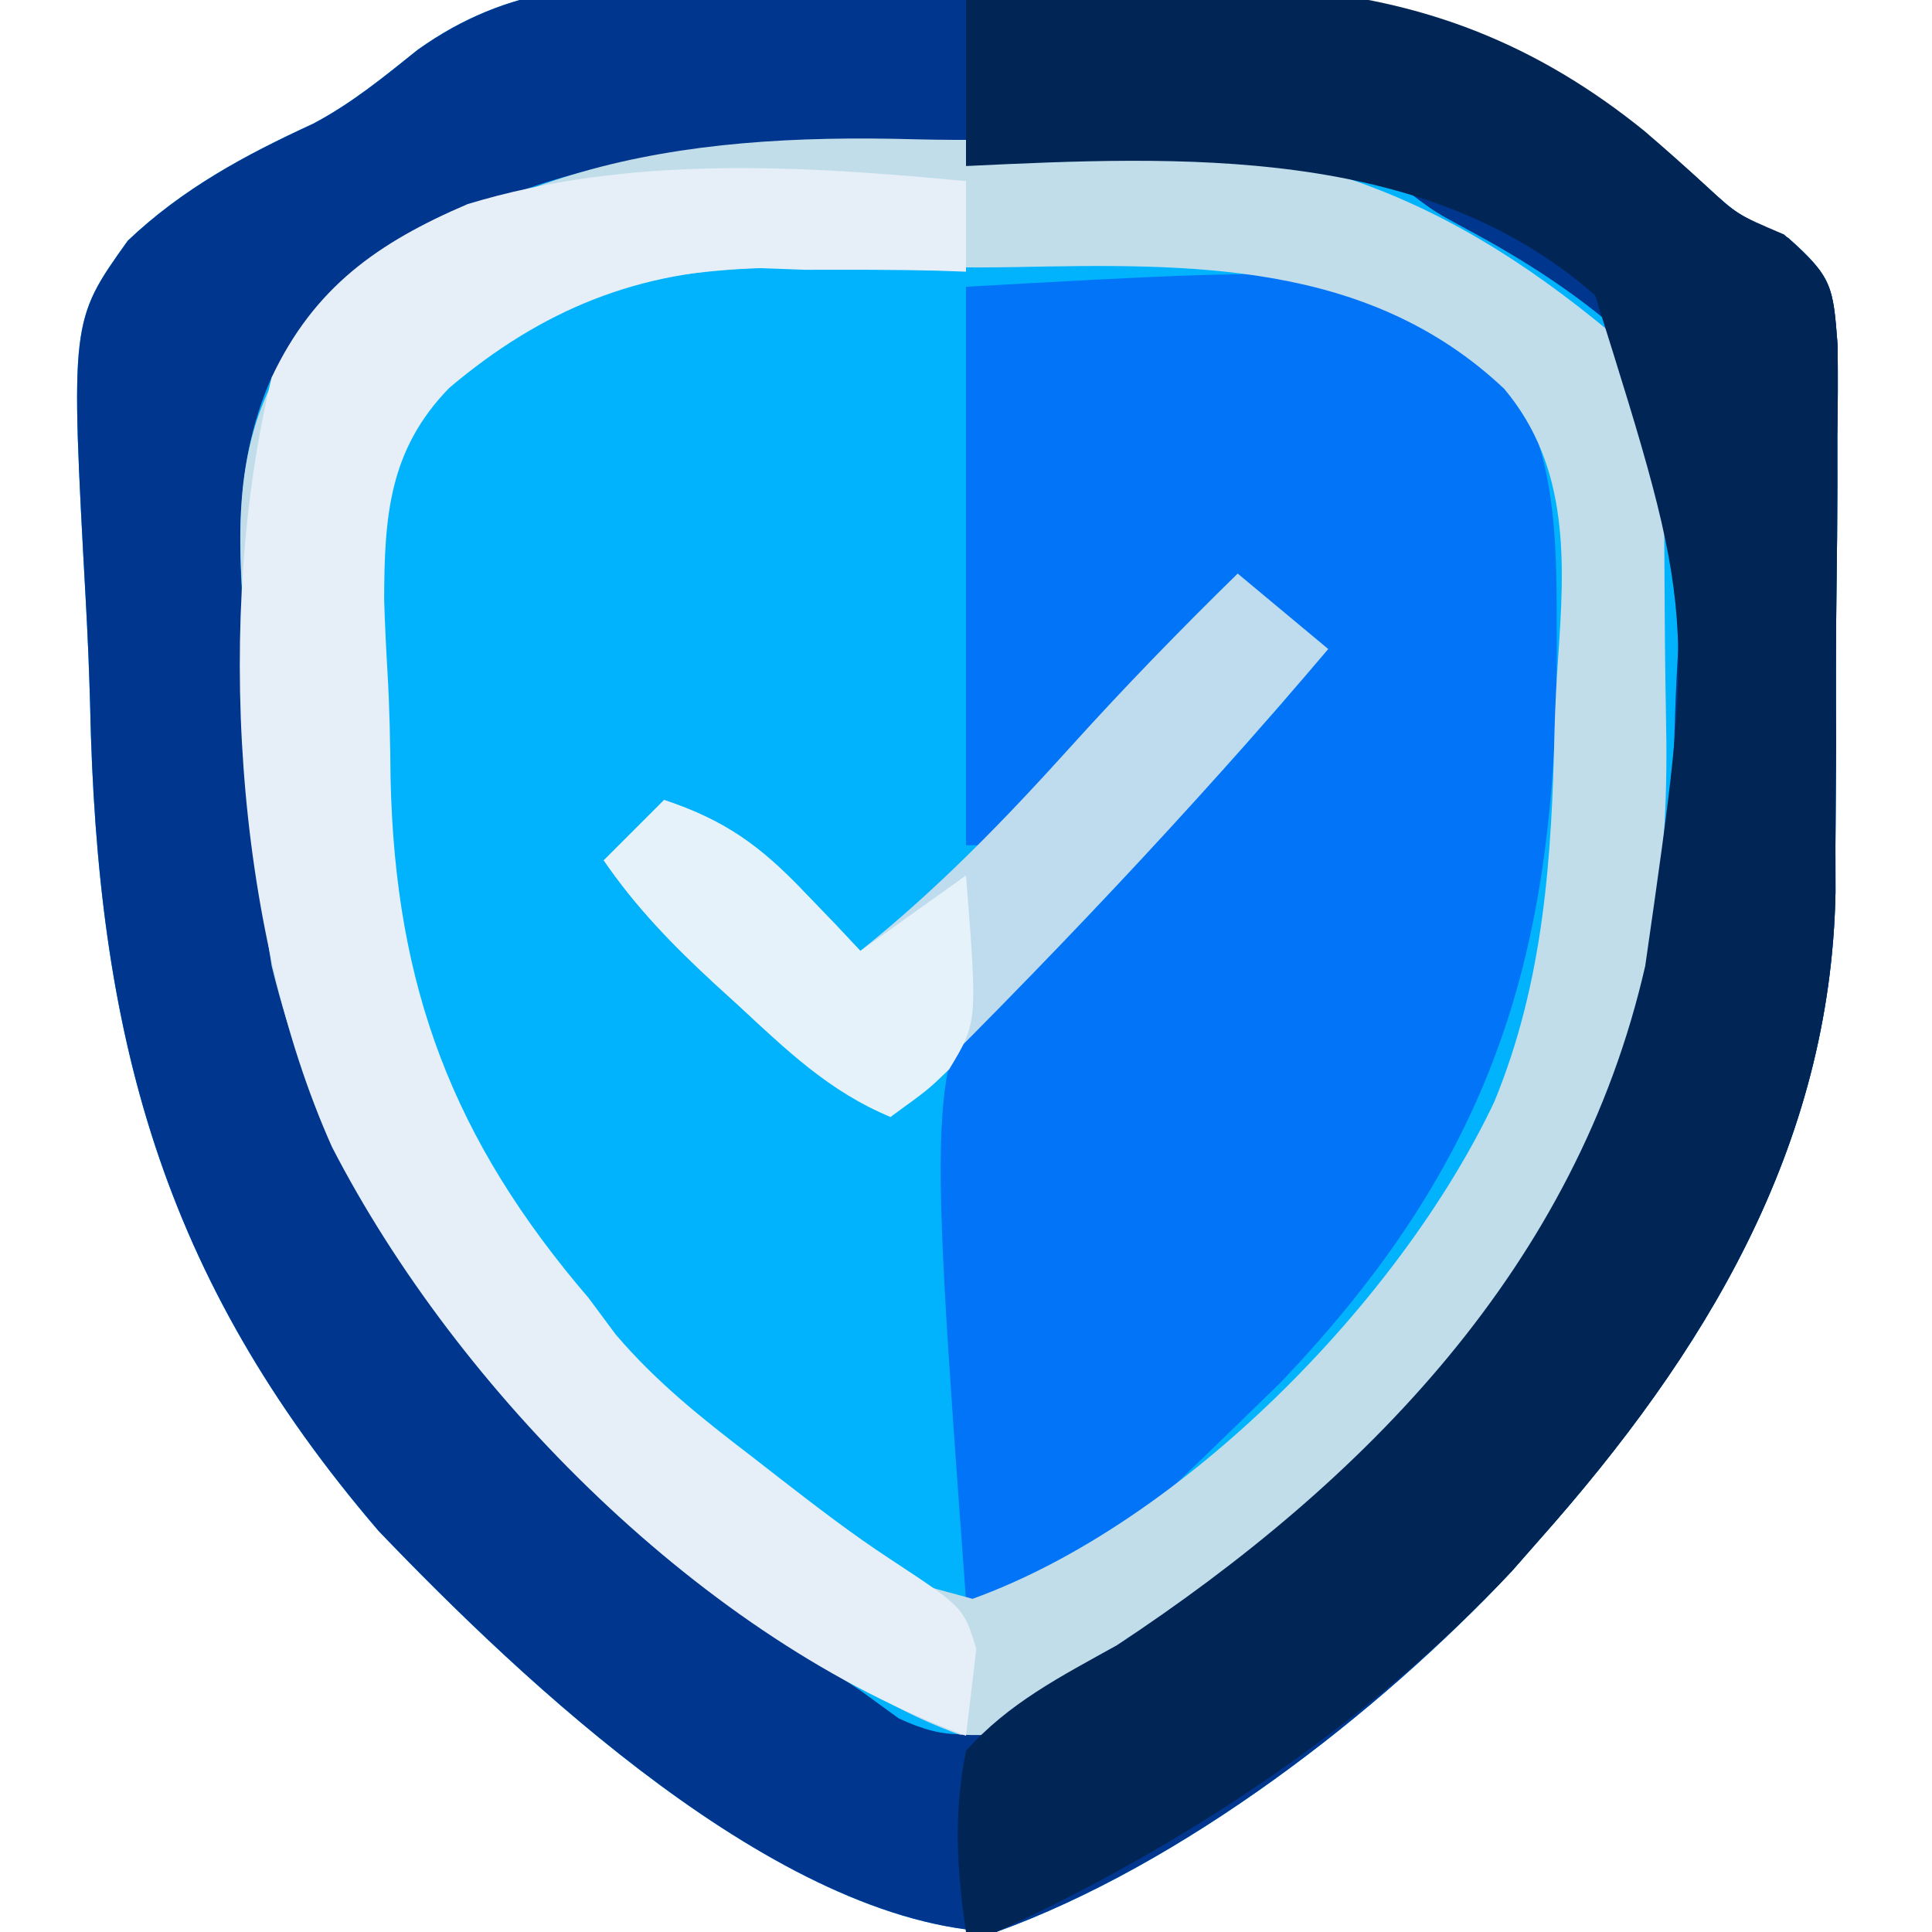
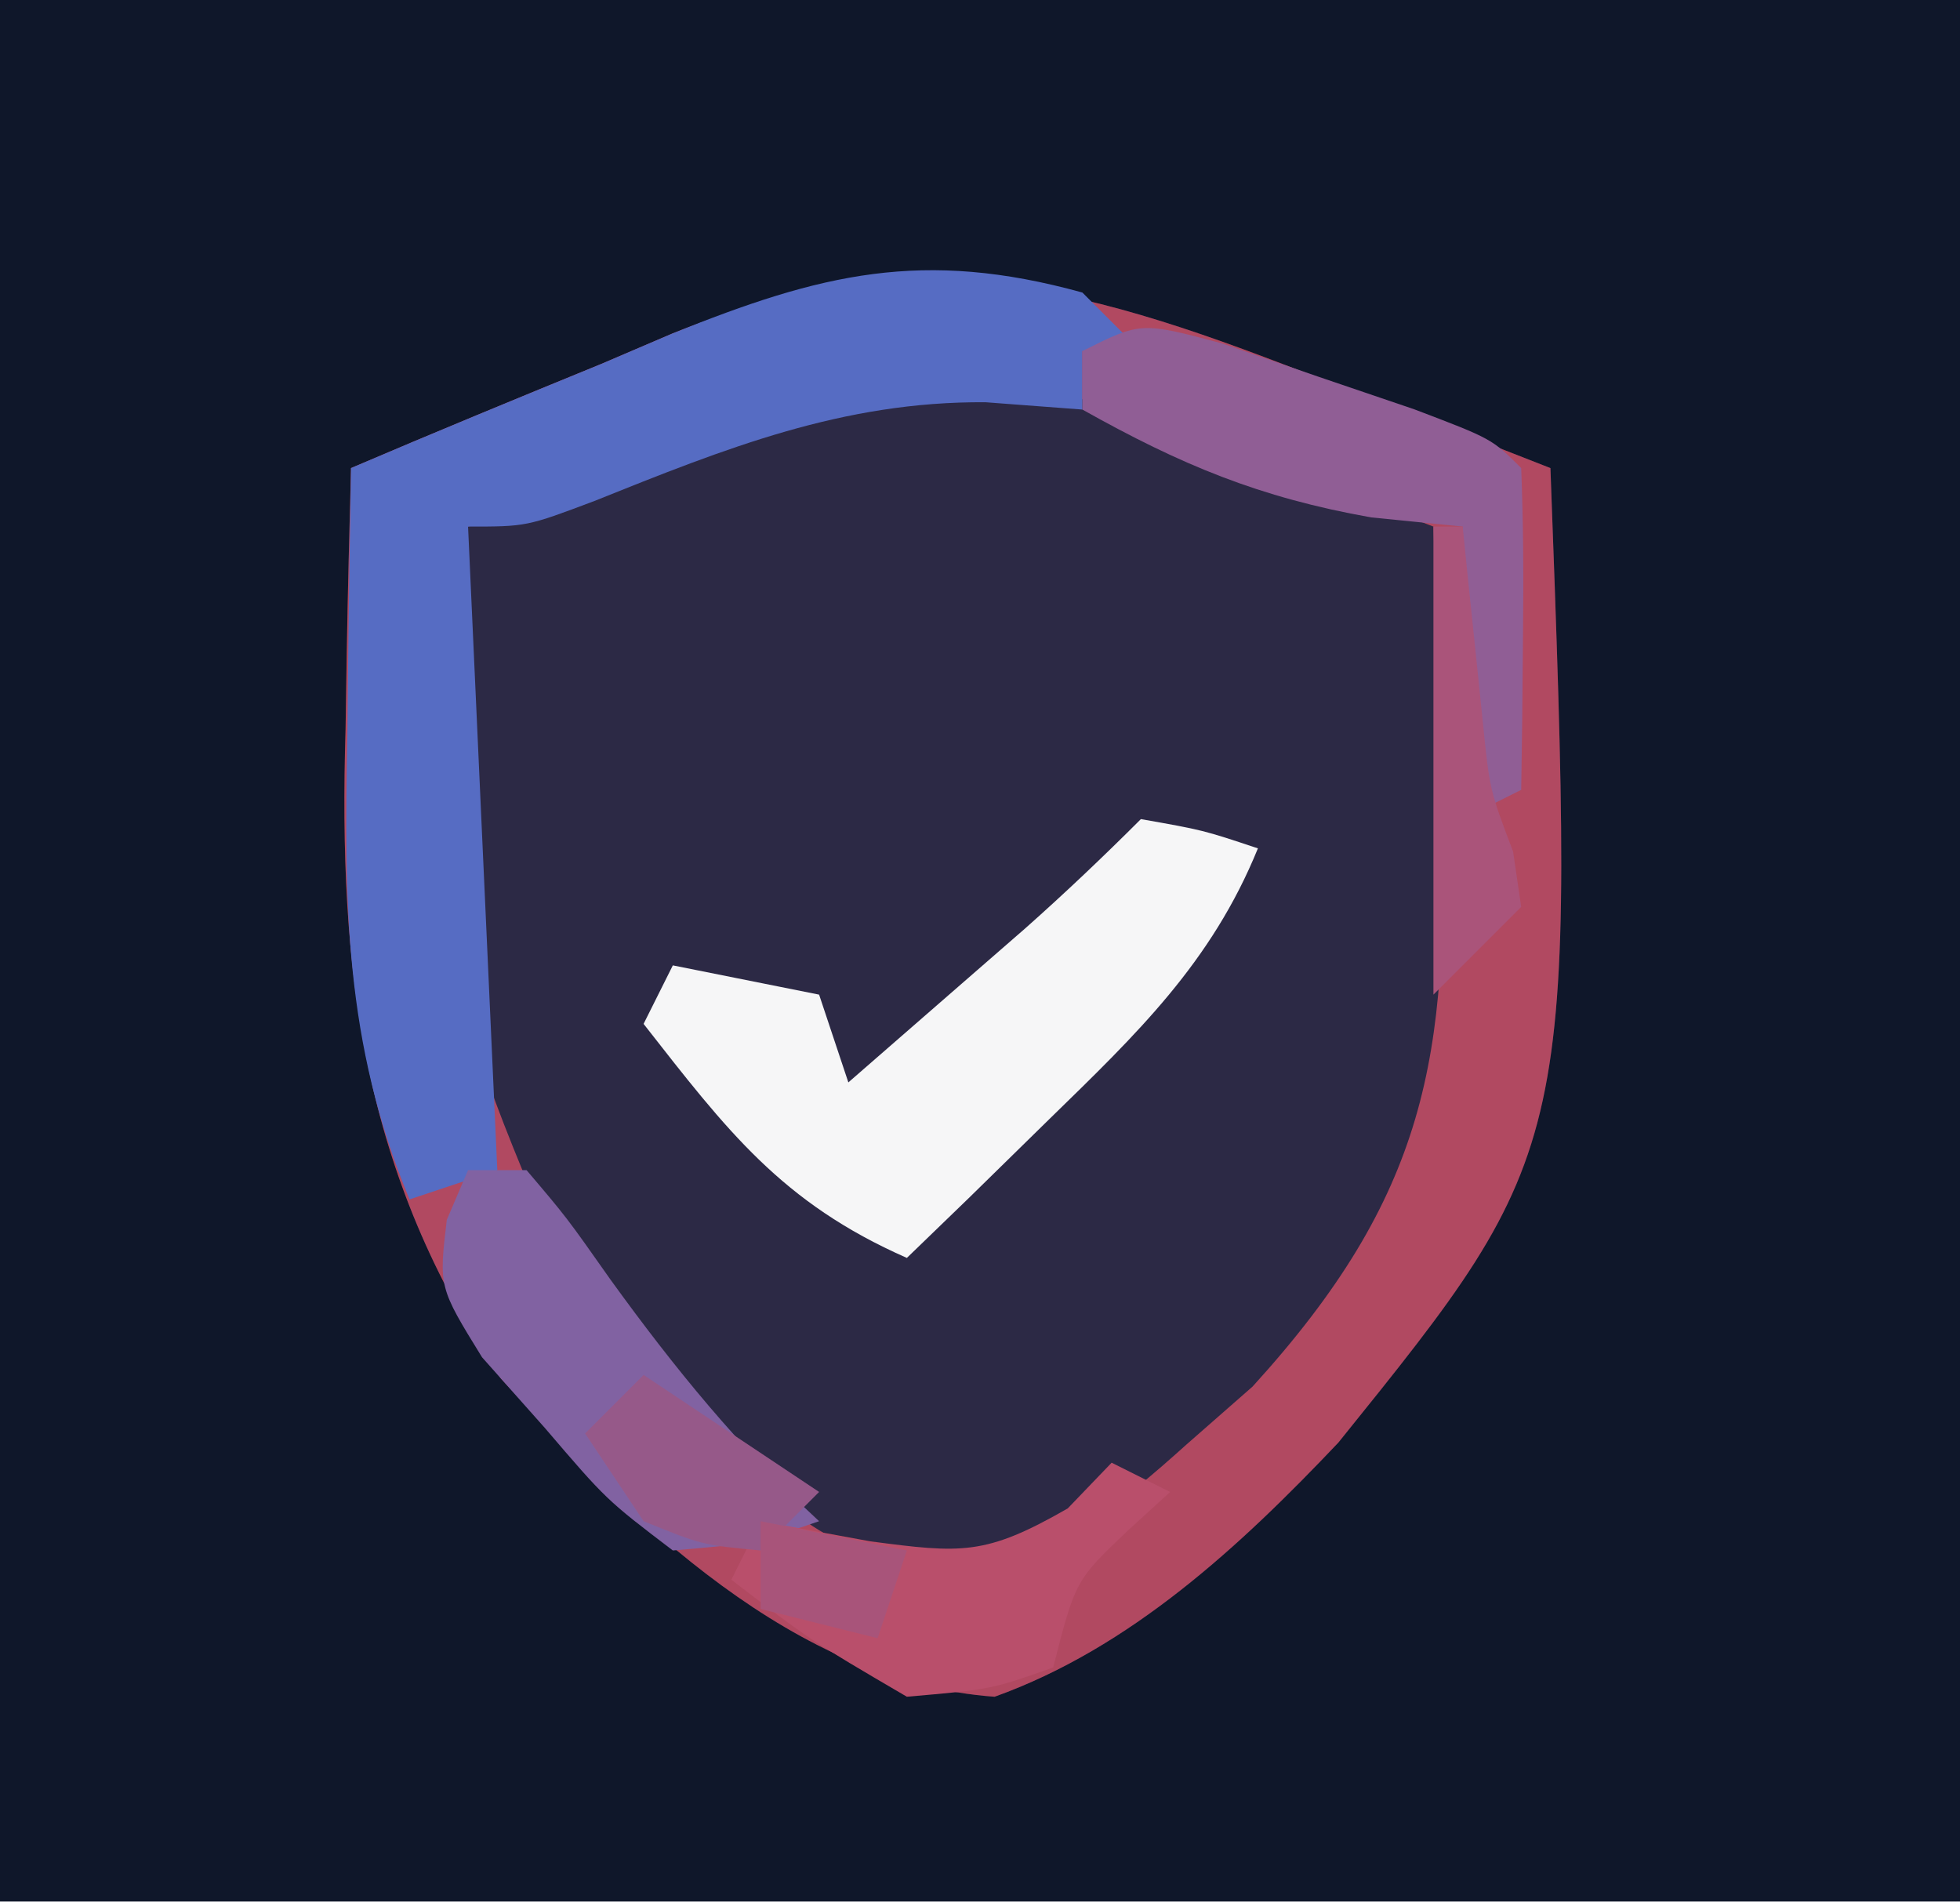
- <svg xmlns="http://www.w3.org/2000/svg" version="1.1" width="128" height="128">
-   <path d="M0 0 C1.315 -0.023 2.629 -0.047 3.984 -0.071 C6.759 -0.112 9.533 -0.126 12.309 -0.121 C15.114 -0.121 17.912 -0.169 20.715 -0.265 C39.048 -0.884 52.311 0.749 66.306 13.597 C68.297 15.413 68.297 15.413 71.644 16.942 C74.605 19.567 74.604 20.225 74.909 24.029 C74.935 26.047 74.927 28.065 74.891 30.082 C74.892 31.696 74.892 31.696 74.894 33.342 C74.889 35.621 74.87 37.901 74.836 40.181 C74.79 43.636 74.795 47.088 74.809 50.543 C74.797 52.764 74.783 54.986 74.766 57.207 C74.768 58.736 74.768 58.736 74.771 60.296 C74.445 77.187 66.109 90.853 55.164 103.176 C54.561 103.863 53.958 104.55 53.336 105.258 C44.434 114.76 31.467 124.738 19.164 129.176 C4.678 128.603 -12.175 112.594 -21.746 102.613 C-36.214 85.738 -40.405 69.653 -40.866 47.89 C-40.929 45.586 -41.025 43.284 -41.153 40.983 C-42.17 22.443 -42.17 22.443 -38.369 17.122 C-34.733 13.672 -30.613 11.454 -26.089 9.373 C-23.512 8.004 -21.441 6.302 -19.166 4.477 C-13.057 0.121 -7.327 0.046 0 0 Z " fill="#01B3FD" transform="translate(46.83594,-1.175781)" />
-   <path d="M0 0 C1.315 -0.023 2.629 -0.047 3.984 -0.071 C6.759 -0.112 9.533 -0.126 12.309 -0.121 C15.114 -0.121 17.912 -0.169 20.715 -0.265 C39.048 -0.884 52.311 0.749 66.306 13.597 C68.297 15.413 68.297 15.413 71.644 16.942 C74.605 19.567 74.604 20.225 74.909 24.029 C74.935 26.047 74.927 28.065 74.891 30.082 C74.892 31.696 74.892 31.696 74.894 33.342 C74.889 35.621 74.87 37.901 74.836 40.181 C74.79 43.636 74.795 47.088 74.809 50.543 C74.797 52.764 74.783 54.986 74.766 57.207 C74.768 58.736 74.768 58.736 74.771 60.296 C74.445 77.187 66.109 90.853 55.164 103.176 C54.561 103.863 53.958 104.55 53.336 105.258 C44.434 114.76 31.467 124.738 19.164 129.176 C4.678 128.603 -12.175 112.594 -21.746 102.613 C-36.214 85.738 -40.405 69.653 -40.866 47.89 C-40.929 45.586 -41.025 43.284 -41.153 40.983 C-42.17 22.443 -42.17 22.443 -38.369 17.122 C-34.733 13.672 -30.613 11.454 -26.089 9.373 C-23.512 8.004 -21.441 6.302 -19.166 4.477 C-13.057 0.121 -7.327 0.046 0 0 Z M-28.836 26.176 C-31.653 32.489 -30.98 38.961 -30.398 45.676 C-30.341 47.372 -30.292 49.069 -30.252 50.766 C-29.507 71.155 -21.572 86.377 -6.879 100.531 C-1.598 105.261 4.261 109.27 10.164 113.176 C11.002 113.784 11.84 114.393 12.703 115.02 C16.014 116.575 17.684 116.205 21.164 115.176 C30.303 110.388 37.87 103.358 45.164 96.176 C46.405 94.971 46.405 94.971 47.672 93.742 C60.064 80.951 63.703 65.898 64.139 48.589 C64.197 46.82 64.286 45.05 64.406 43.284 C65.31 33.279 65.31 33.279 61.717 24.294 C58.182 20.944 54.213 18.41 49.922 16.133 C48.164 15.176 48.164 15.176 45.877 13.447 C38.774 10.12 29.368 11.285 21.669 11.18 C19.317 11.136 16.965 11.062 14.615 10.955 C-1.932 10.207 -18.241 11.73 -28.836 26.176 Z " fill="#01368F" transform="translate(46.83594,-1.175781)" />
-   <path d="M0 0 C26.245 -1.474 26.245 -1.474 34.199 4.057 C39.591 9.427 39.102 17.446 39.139 24.575 C39.019 44.459 34.868 57.893 20.812 72.625 C6.045 87 6.045 87 0 87 C-2.605 51.432 -2.605 51.432 3.094 43.418 C6.108 40.197 9.502 37.622 13.196 35.226 C15.665 33.548 17.517 31.521 19.438 29.25 C19.952 28.678 20.466 28.105 20.996 27.516 C22.276 25.886 22.276 25.886 22 23 C20.06 21.295 20.06 21.295 18 20 C15.704 22.267 13.414 24.539 11.125 26.812 C10.474 27.455 9.823 28.098 9.152 28.76 C8.527 29.382 7.902 30.004 7.258 30.645 C6.682 31.215 6.106 31.786 5.512 32.374 C3.796 34.132 3.796 34.132 2 37 C1.34 37 0.68 37 0 37 C0 24.79 0 12.58 0 0 Z " fill="#0274F8" transform="translate(64,19)" />
-   <path d="M0 0 C3.388 0.083 6.752 0.021 10.14 -0.056 C26.148 -0.083 36.348 4.174 48.318 14.77 C50.376 16.828 49.531 21.145 49.556 23.977 C49.564 24.813 49.573 25.649 49.581 26.51 C49.595 28.29 49.605 30.069 49.613 31.849 C49.63 34.534 49.674 37.217 49.719 39.901 C49.897 59.558 43.909 72.578 30.318 86.77 C29.765 87.386 29.212 88.003 28.642 88.637 C23.333 94.355 16.817 98.525 10.318 102.77 C9.465 103.374 8.611 103.977 7.732 104.598 C5.318 105.77 5.318 105.77 2.916 105.7 C-0.42 104.506 -3.294 102.823 -6.244 100.895 C-7.158 100.302 -7.158 100.302 -8.09 99.696 C-24.228 88.901 -38.019 73.987 -42.682 54.77 C-43.594 49.193 -43.923 43.615 -44.082 37.971 C-44.149 36.255 -44.258 34.54 -44.41 32.83 C-45.015 25.965 -45.328 19.348 -41.061 13.579 C-29.6 1.708 -15.829 -0.446 0 0 Z M-33.633 18.042 C-36.784 23.234 -36.366 29.39 -36.013 35.246 C-35.87 37.637 -35.828 40.013 -35.805 42.407 C-35.495 56.114 -31.717 66.319 -22.682 76.77 C-21.929 77.728 -21.176 78.686 -20.401 79.673 C-17.54 83.107 -14.222 85.753 -10.682 88.458 C-9.777 89.166 -9.777 89.166 -8.854 89.889 C-3.153 94.833 -3.153 94.833 3.752 96.696 C17.655 91.681 32.087 76.927 38.318 63.77 C41.607 55.795 42.132 47.561 42.313 39.039 C42.358 37.525 42.434 36.012 42.539 34.502 C42.986 28.048 43.343 21.727 38.97 16.525 C29.974 8.042 18.201 8.234 6.523 8.467 C3.32 8.52 0.13 8.467 -3.073 8.403 C-14.3 8.355 -25.917 8.779 -33.633 18.042 Z " fill="#C1DDEA" transform="translate(60.68188,9.229736)" />
-   <path d="M0 0 C17.154 -1.507 30.91 -2.682 44.933 8.668 C46.303 9.84 47.654 11.034 48.975 12.261 C51.047 14.193 51.047 14.193 54.197 15.534 C57.386 18.339 57.447 18.825 57.745 22.854 C57.771 24.871 57.762 26.889 57.727 28.906 C57.728 29.982 57.729 31.058 57.73 32.166 C57.725 34.446 57.705 36.725 57.672 39.005 C57.626 42.46 57.631 45.912 57.645 49.367 C57.633 51.589 57.619 53.81 57.602 56.031 C57.604 57.56 57.604 57.56 57.607 59.12 C57.281 76.011 48.945 89.677 38 102 C37.397 102.687 36.793 103.374 36.172 104.082 C26.773 114.114 14.48 122.313 2 128 C1.34 128 0.68 128 0 128 C-0.613 123.851 -0.826 120.129 0 116 C2.82 112.821 6.315 111.053 10 109 C26.48 98.117 40.468 83.829 45 64 C48.341 40.762 48.341 40.762 41.68 19.566 C30.348 9.598 14.183 10.327 0 11 C0 7.37 0 3.74 0 0 Z " fill="#012555" transform="translate(64,0)" />
-   <path d="M0 0 C0 1.98 0 3.96 0 6 C-0.623 5.978 -1.247 5.956 -1.889 5.933 C-4.802 5.861 -7.711 5.868 -10.625 5.875 C-11.605 5.839 -12.584 5.803 -13.594 5.766 C-21.669 5.87 -28.107 8.522 -34.234 13.697 C-38.231 17.807 -38.535 22.203 -38.549 27.737 C-38.499 29.318 -38.426 30.898 -38.331 32.476 C-38.188 34.867 -38.146 37.242 -38.123 39.637 C-37.813 53.375 -34.009 63.499 -25 74 C-24.114 75.193 -24.114 75.193 -23.211 76.41 C-20.502 79.583 -17.492 81.976 -14.188 84.5 C-13.596 84.96 -13.005 85.42 -12.396 85.895 C-9.973 87.771 -7.571 89.626 -5.006 91.305 C-0.153 94.499 -0.153 94.499 0.684 97.238 C0.456 99.159 0.228 101.079 0 103 C-17.34 96.674 -33.677 80.151 -42 64 C-48.548 49.379 -49.76 28.595 -46 13 C-43.192 7.044 -38.976 4.073 -33.023 1.523 C-22.341 -1.726 -10.985 -1.041 0 0 Z " fill="#E6EFF7" transform="translate(64,12)" />
-   <path d="M0 0 C1.98 1.65 3.96 3.3 6 5 C-3.19 15.84 -12.891 26.02 -23 36 C-26.957 34.158 -29.894 31.579 -33.062 28.625 C-33.592 28.143 -34.121 27.661 -34.666 27.164 C-37.419 24.622 -39.88 22.095 -42 19 C-40.68 17.68 -39.36 16.36 -38 15 C-33.958 16.345 -31.613 18.051 -28.688 21.125 C-27.99 21.849 -27.293 22.574 -26.574 23.32 C-26.055 23.875 -25.535 24.429 -25 25 C-19.875 20.9 -15.462 16.344 -11.074 11.482 C-7.498 7.523 -3.813 3.729 0 0 Z " fill="#BEDCED" transform="translate(82,38)" />
-   <path d="M0 0 C4.042 1.345 6.387 3.051 9.312 6.125 C10.01 6.849 10.707 7.574 11.426 8.32 C12.205 9.152 12.205 9.152 13 10 C15.31 8.35 17.62 6.7 20 5 C20.767 14.73 20.767 14.73 18.887 17.844 C17.5 19.188 17.5 19.188 15 21 C10.98 19.353 8.069 16.545 4.938 13.625 C4.408 13.143 3.879 12.661 3.334 12.164 C0.581 9.622 -1.88 7.095 -4 4 C-2.68 2.68 -1.36 1.36 0 0 Z " fill="#E5F2FA" transform="translate(44,53)" />
+ <svg xmlns="http://www.w3.org/2000/svg" version="1.1" width="67" height="65">
+   <path d="M0 0 C22.11 0 44.22 0 67 0 C67 21.45 67 42.9 67 65 C44.89 65 22.78 65 0 65 C0 43.55 0 22.1 0 0 Z " fill="#0F172A" transform="translate(0,0)" />
+   <path d="M0 0 C1.097 0.422 1.097 0.422 2.217 0.854 C4.001 1.542 5.782 2.239 7.562 2.938 C8.422 26.192 8.422 26.192 0.312 36.25 C-3.036 39.785 -6.793 43.271 -11.438 44.938 C-18.306 44.436 -23.809 38.934 -28.312 34.062 C-33.051 27.094 -33.875 20.139 -33.625 11.875 C-33.611 11.009 -33.598 10.144 -33.584 9.252 C-33.549 7.147 -33.495 5.042 -33.438 2.938 C-30.594 1.723 -27.737 0.546 -24.875 -0.625 C-24.075 -0.967 -23.275 -1.309 -22.451 -1.662 C-14.064 -5.051 -8.118 -3.201 0 0 Z " fill="#2C2945" transform="translate(45.4375,13.0625)" />
+   <path d="M0 0 C1.097 0.422 1.097 0.422 2.217 0.854 C4.001 1.542 5.782 2.239 7.562 2.938 C8.422 26.192 8.422 26.192 0.312 36.25 C-3.036 39.785 -6.793 43.271 -11.438 44.938 C-18.306 44.436 -23.809 38.934 -28.312 34.062 C-33.051 27.094 -33.875 20.139 -33.625 11.875 C-33.611 11.009 -33.598 10.144 -33.584 9.252 C-33.549 7.147 -33.495 5.042 -33.438 2.938 C-30.594 1.723 -27.737 0.546 -24.875 -0.625 C-24.075 -0.967 -23.275 -1.309 -22.451 -1.662 C-14.064 -5.051 -8.118 -3.201 0 0 Z M-23.312 2.438 C-25.041 3.134 -25.041 3.134 -26.805 3.844 C-27.674 4.205 -28.542 4.566 -29.438 4.938 C-30.855 19.428 -30.855 19.428 -25.352 32.168 C-24.72 32.752 -24.088 33.336 -23.438 33.938 C-22.703 34.635 -21.968 35.332 -21.211 36.051 C-17.144 39.839 -17.144 39.839 -11.945 40.844 C-8.983 39.773 -7.213 38.418 -4.875 36.312 C-3.759 35.334 -3.759 35.334 -2.621 34.336 C3.308 27.824 4.133 23.061 3.812 14.5 C3.794 13.578 3.776 12.655 3.758 11.705 C3.711 9.448 3.646 7.193 3.562 4.938 C1.358 4.092 -0.85 3.261 -3.062 2.438 C-4.292 1.973 -5.522 1.509 -6.789 1.031 C-13.19 -0.888 -17.185 -0.063 -23.312 2.438 Z " fill="#B14961" transform="translate(45.4375,13.0625)" />
+   <path d="M0 0 C0.66 0.66 1.32 1.32 2 2 C1.34 2 0.68 2 0 2 C0 2.66 0 3.32 0 4 C-1.093 3.917 -2.186 3.835 -3.312 3.75 C-8.196 3.715 -12.194 5.326 -16.68 7.125 C-19 8 -19 8 -21 8 C-20.67 15.26 -20.34 22.52 -20 30 C-20.99 30.33 -21.98 30.66 -23 31 C-25.241 25.618 -25.237 20.843 -25.125 15.125 C-25.116 14.246 -25.107 13.367 -25.098 12.461 C-25.074 10.307 -25.038 8.154 -25 6 C-22.157 4.785 -19.299 3.608 -16.438 2.438 C-15.638 2.095 -14.838 1.753 -14.014 1.4 C-8.954 -0.644 -5.454 -1.509 0 0 Z " fill="#566CC3" transform="translate(37,10)" />
+   <path d="M0 0 C2.125 0.375 2.125 0.375 4 1 C2.413 4.903 -0.134 7.335 -3.125 10.25 C-4.035 11.142 -4.945 12.034 -5.883 12.953 C-6.931 13.966 -6.931 13.966 -8 15 C-12.284 13.114 -14.151 10.64 -17 7 C-16.67 6.34 -16.34 5.68 -16 5 C-14.35 5.33 -12.7 5.66 -11 6 C-10.67 6.99 -10.34 7.98 -10 9 C-8.708 7.876 -7.416 6.751 -6.125 5.625 C-5.406 4.999 -4.686 4.372 -3.945 3.727 C-2.592 2.526 -1.279 1.279 0 0 Z " fill="#F6F6F7" transform="translate(39,28)" />
+   <path d="M0 0 C1.082 0.374 2.163 0.748 3.277 1.133 C4.361 1.501 5.446 1.87 6.562 2.25 C9.215 3.258 9.215 3.258 10.215 4.258 C10.287 6.111 10.299 7.966 10.277 9.82 C10.268 10.832 10.259 11.844 10.25 12.887 C10.238 13.669 10.227 14.452 10.215 15.258 C9.555 15.588 8.895 15.918 8.215 16.258 C8.215 12.958 8.215 9.658 8.215 6.258 C7.184 6.155 6.152 6.052 5.09 5.945 C1.264 5.267 -1.419 4.146 -4.785 2.258 C-4.785 1.598 -4.785 0.938 -4.785 0.258 C-2.785 -0.742 -2.785 -0.742 0 0 Z " fill="#905E95" transform="translate(41.78516,11.74219)" />
+   <path d="M0 0 C0.66 0 1.32 0 2 0 C3.367 1.609 3.367 1.609 4.875 3.75 C7.057 6.767 9.254 9.465 12 12 C9.773 12.762 9.773 12.762 7 13 C4.727 11.27 4.727 11.27 2.625 8.812 C1.916 8.015 1.207 7.217 0.477 6.395 C-1 4 -1 4 -0.727 1.699 C-0.487 1.138 -0.247 0.578 0 0 Z " fill="#8162A2" transform="translate(16,40)" />
+   <path d="M0 0 C0.66 0.33 1.32 0.66 2 1 C1.288 1.65 1.288 1.65 0.562 2.312 C-1.237 4.023 -1.237 4.023 -2 7 C-4.125 7.75 -4.125 7.75 -7 8 C-10.312 6.062 -10.312 6.062 -13 4 C-12.67 3.34 -12.34 2.68 -12 2 C-10.144 2.34 -10.144 2.34 -8.25 2.688 C-5.131 3.097 -4.319 3.183 -1.5 1.562 C-1.005 1.047 -0.51 0.531 0 0 Z " fill="#B94F6B" transform="translate(38,50)" />
+   <path d="M0 0 C2.97 1.98 2.97 1.98 6 4 C5.34 4.66 4.68 5.32 4 6 C2 5.812 2 5.812 0 5 C-0.66 4.01 -1.32 3.02 -2 2 C-1.34 1.34 -0.68 0.68 0 0 Z " fill="#965989" transform="translate(22,47)" />
+   <path d="M0 0 C0.33 0 0.66 0 1 0 C1.061 0.603 1.121 1.207 1.184 1.828 C1.267 2.627 1.351 3.427 1.438 4.25 C1.519 5.039 1.6 5.828 1.684 6.641 C1.921 8.993 1.921 8.993 2.723 11.109 C2.86 12.045 2.86 12.045 3 13 C2.01 13.99 1.02 14.98 0 16 C0 10.72 0 5.44 0 0 Z " fill="#AA547A" transform="translate(49,18)" />
+   <path d="M0 0 C1.65 0.33 3.3 0.66 5 1 C4.67 1.99 4.34 2.98 4 4 C2.68 3.67 1.36 3.34 0 3 C0 2.01 0 1.02 0 0 Z " fill="#A8547A" transform="translate(26,52)" />
</svg>
